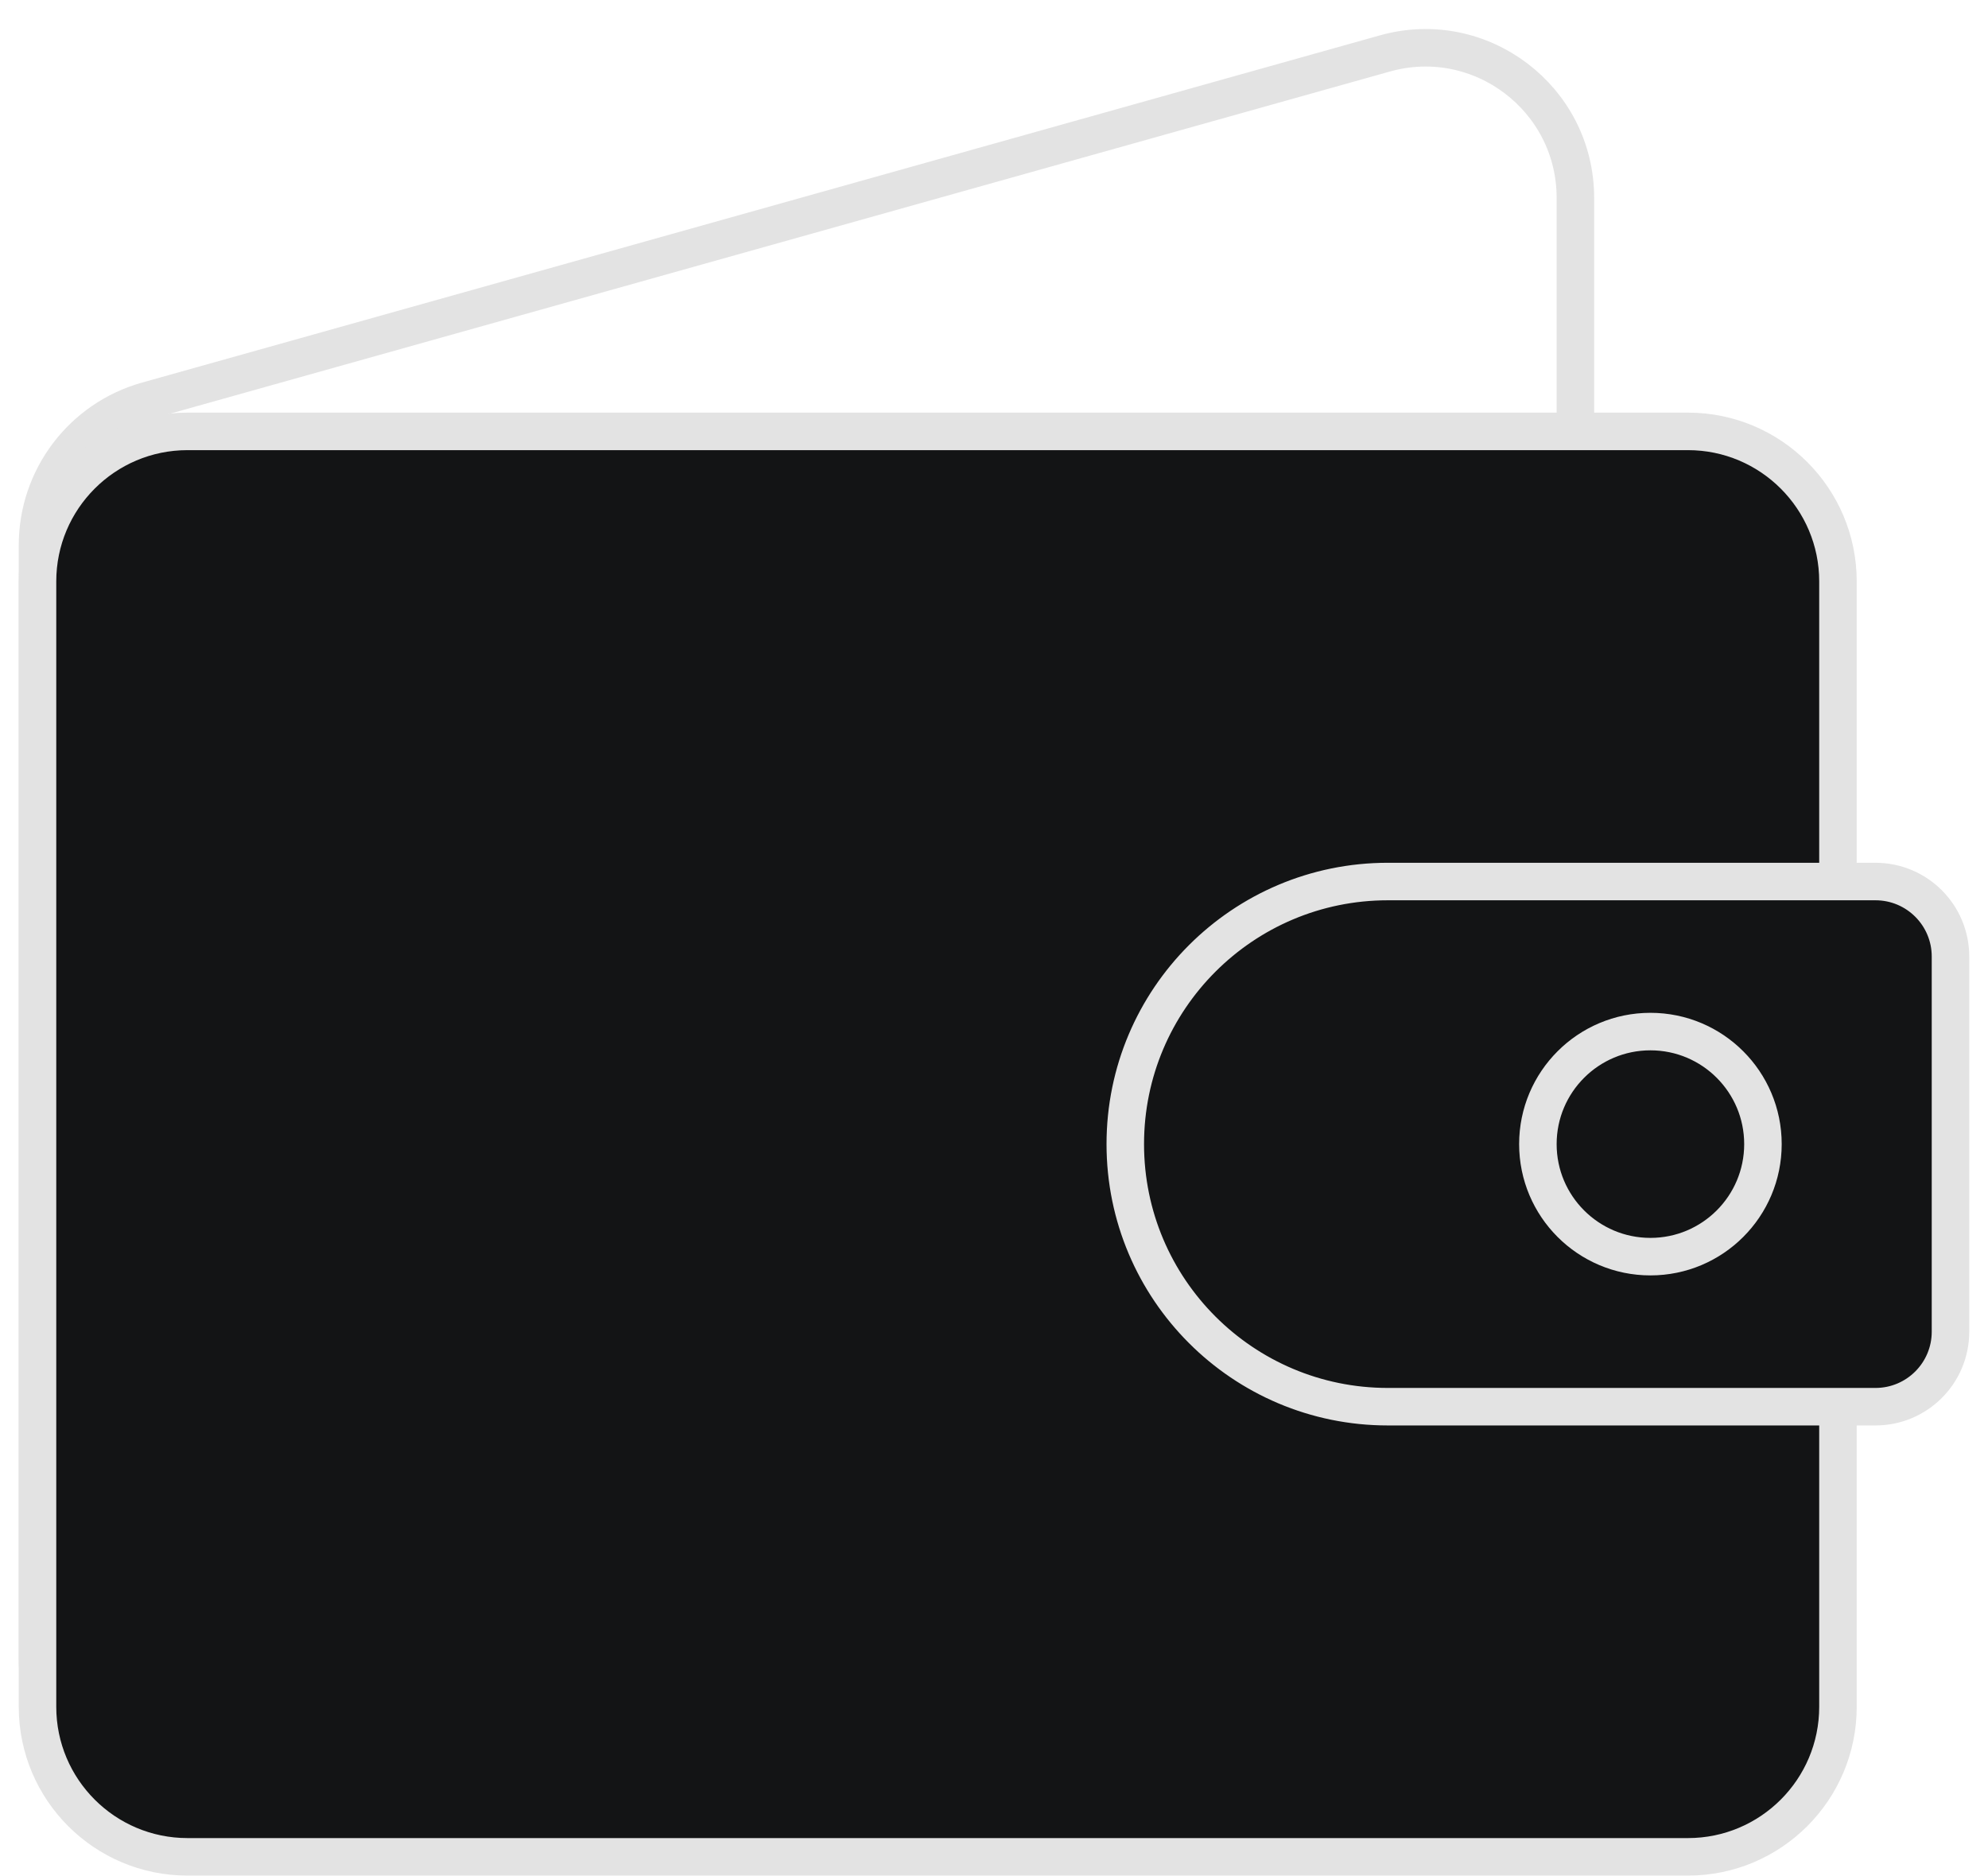
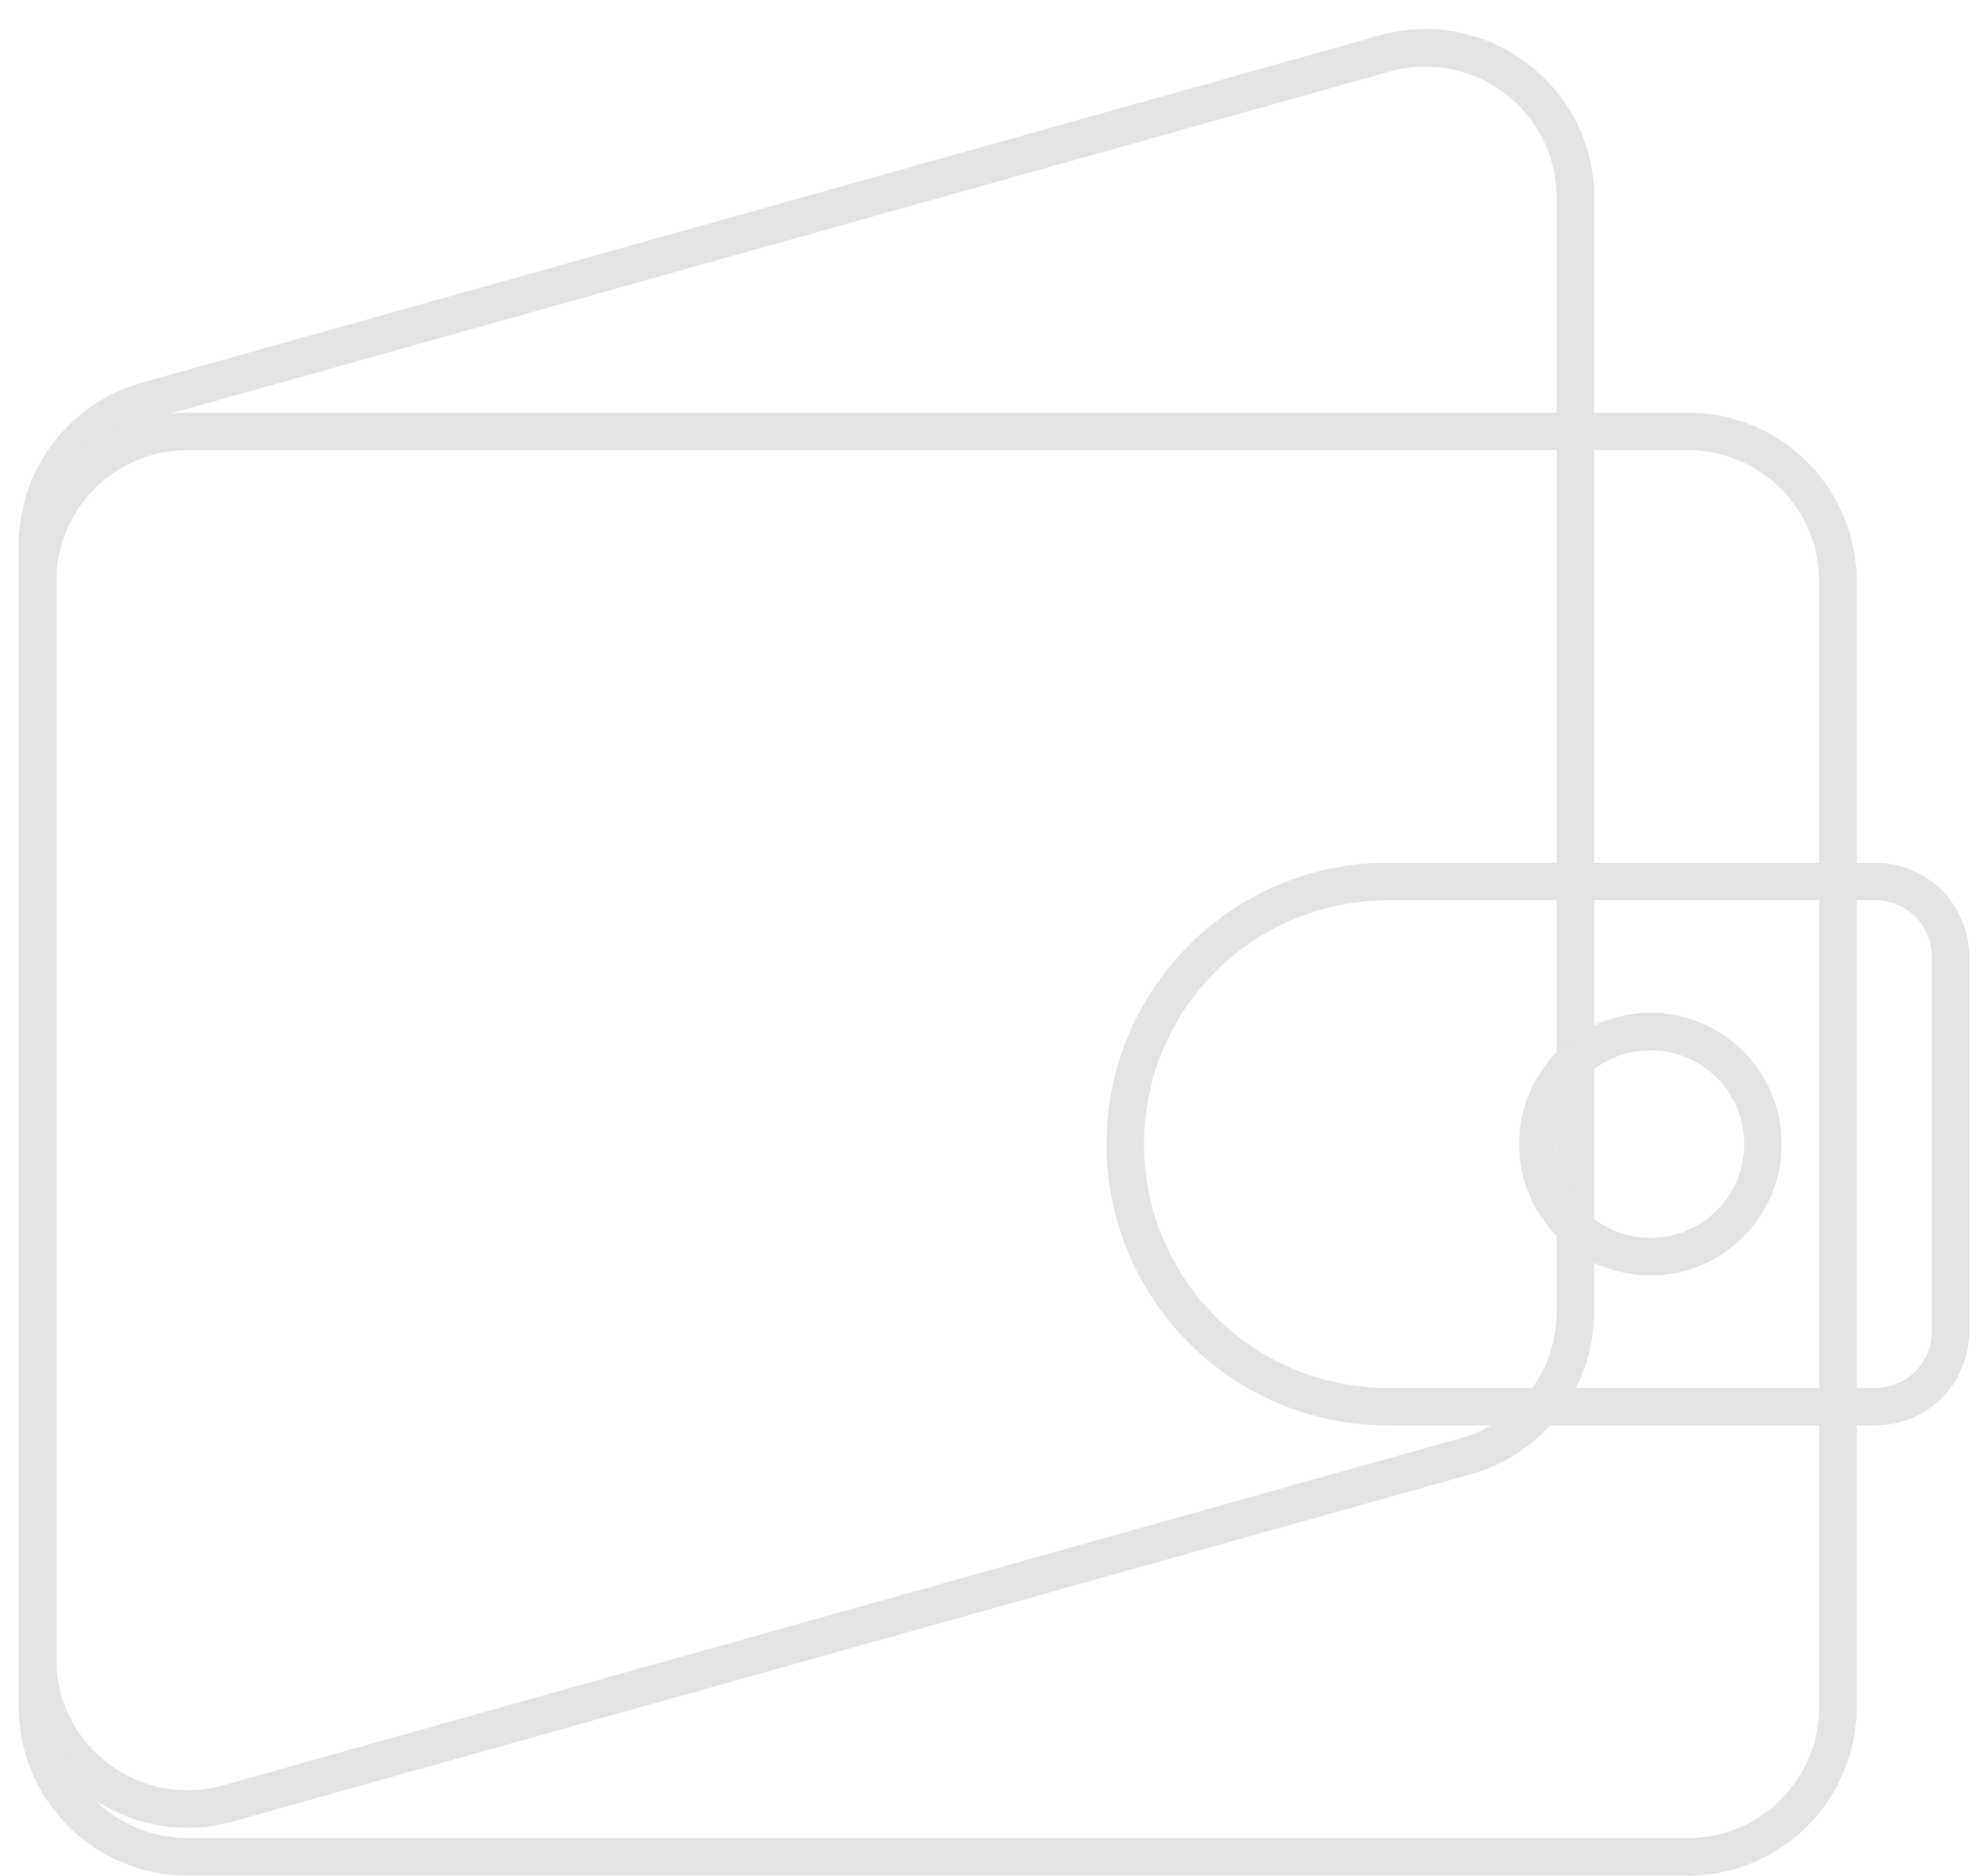
<svg xmlns="http://www.w3.org/2000/svg" width="53" height="50" viewBox="0 0 53 50" fill="none">
  <path d="M1 14.532C1 12.739 2.193 11.165 3.92 10.681L36.92 1.425C39.471 0.709 42 2.627 42 5.276V34.968C42 36.761 40.807 38.335 39.08 38.819L6.08 48.075C3.529 48.791 1 46.873 1 44.224V14.532Z" stroke="#E3E3E3" stroke-miterlimit="10" />
-   <path d="M1 15.5C1 13.291 2.791 11.5 5 11.5H45C47.209 11.5 49 13.291 49 15.5V45.5C49 47.709 47.209 49.5 45 49.5H5C2.791 49.5 1 47.709 1 45.5V15.5Z" fill="#131415" stroke="#E3E3E3" stroke-miterlimit="10" />
-   <path d="M30 30.5C30 26.634 33.134 23.5 37 23.5H50C51.105 23.5 52 24.395 52 25.5V35.5C52 36.605 51.105 37.5 50 37.5H37C33.134 37.5 30 34.366 30 30.5Z" fill="#131415" stroke="#E3E3E3" stroke-miterlimit="10" />
+   <path d="M1 15.5C1 13.291 2.791 11.5 5 11.5H45C47.209 11.5 49 13.291 49 15.5V45.5C49 47.709 47.209 49.5 45 49.5H5C2.791 49.5 1 47.709 1 45.5V15.5Z" fill="none" stroke="#E3E3E3" stroke-miterlimit="10" />
+   <path d="M30 30.5C30 26.634 33.134 23.5 37 23.5H50C51.105 23.5 52 24.395 52 25.5V35.5C52 36.605 51.105 37.5 50 37.5H37C33.134 37.5 30 34.366 30 30.5Z" fill="none" stroke="#E3E3E3" stroke-miterlimit="10" />
  <circle cx="44" cy="30.5" r="3" stroke="#E3E3E3" stroke-miterlimit="10" />
</svg>
